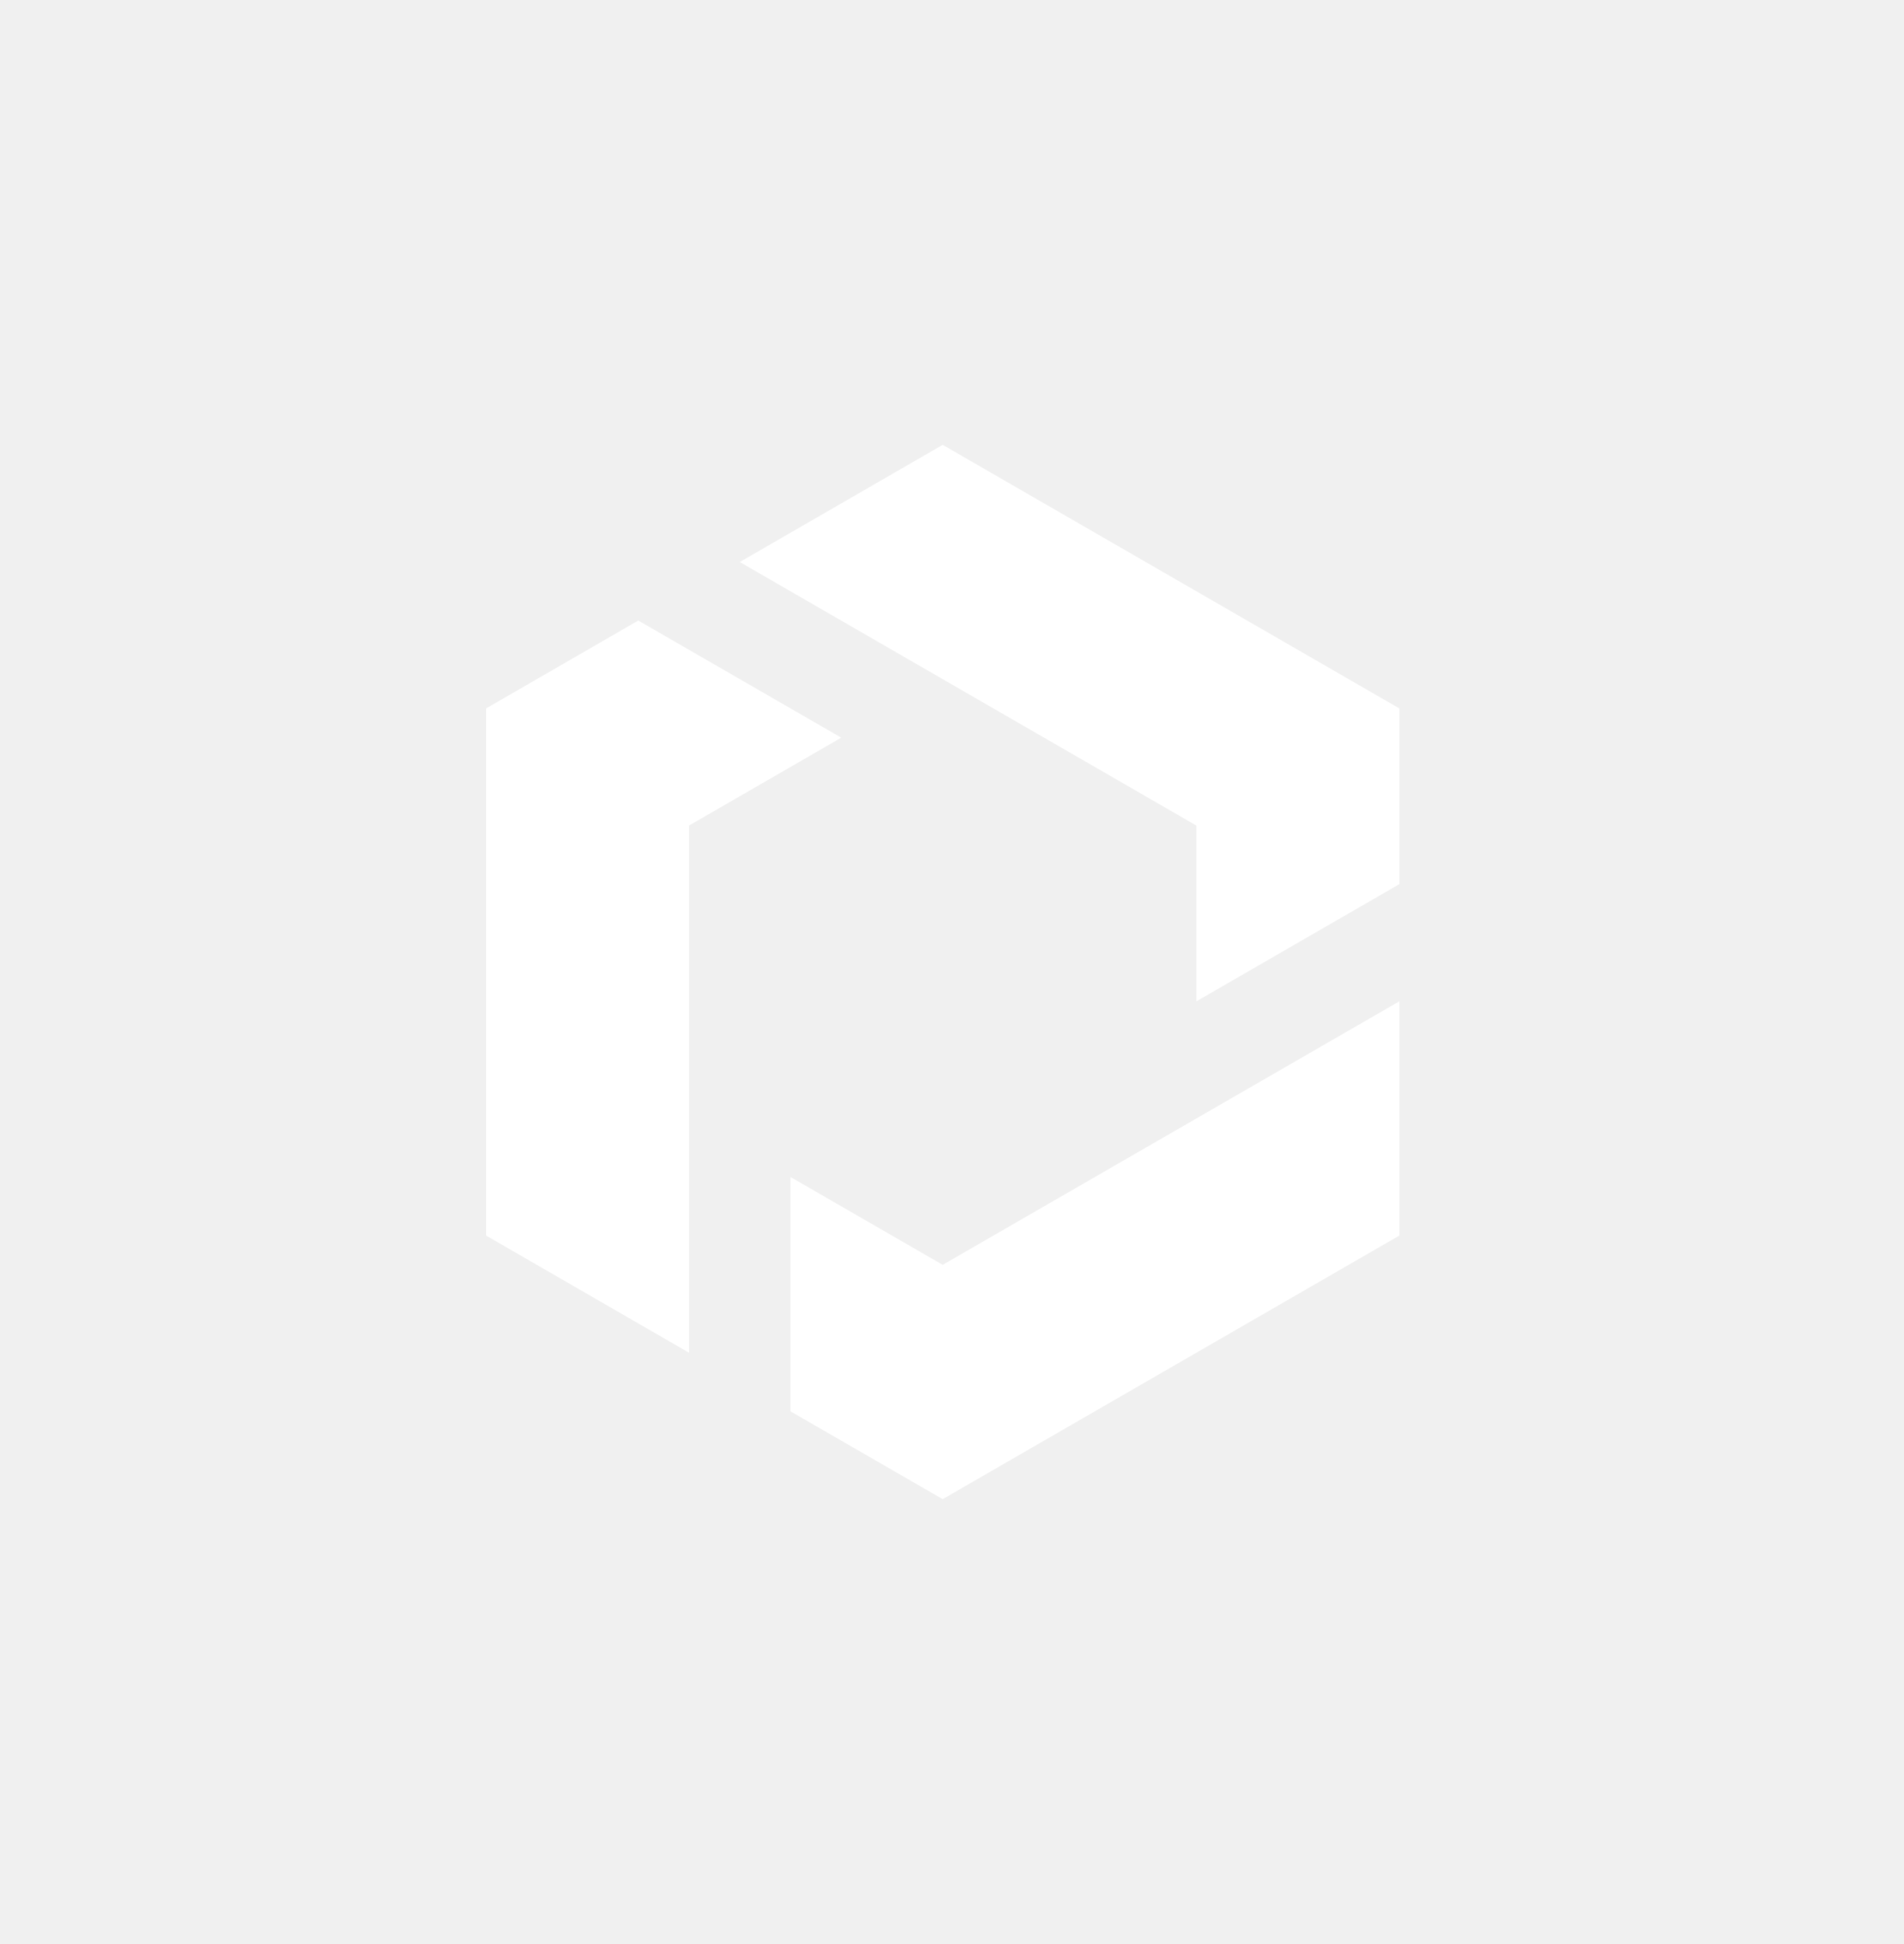
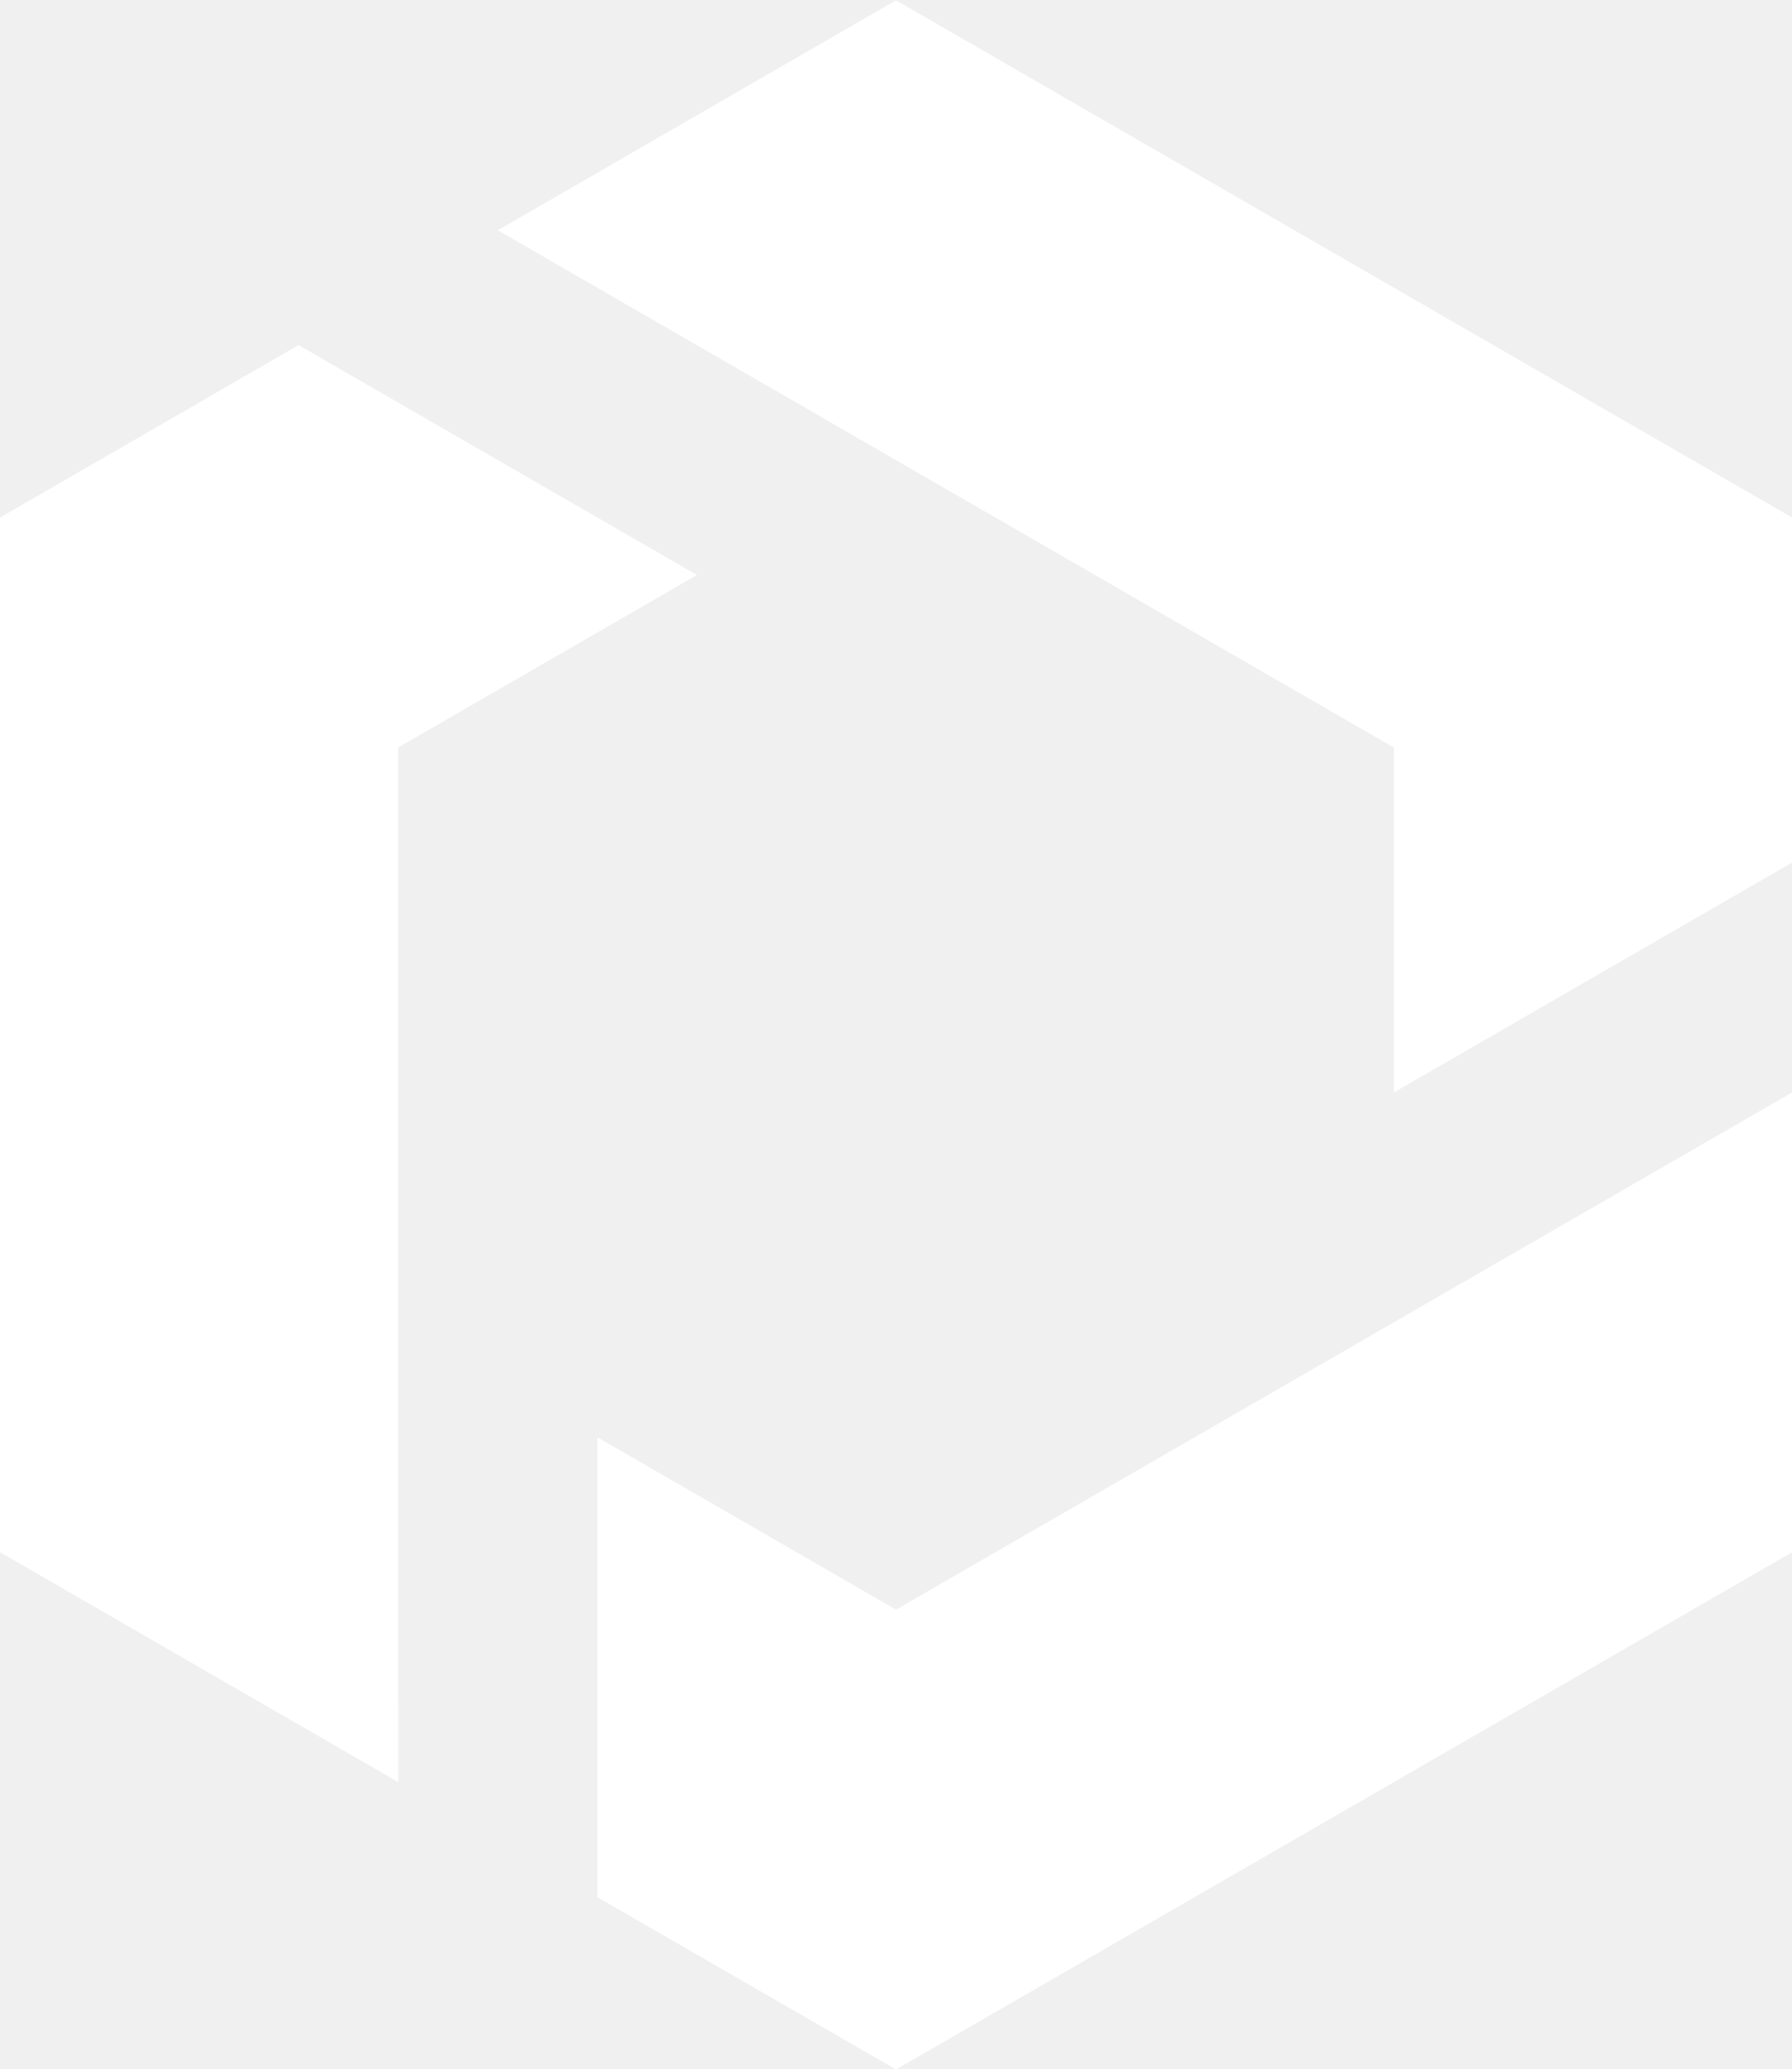
- <svg xmlns="http://www.w3.org/2000/svg" width="47" height="48" viewBox="0 0 47 48" fill="none">
+ <svg xmlns="http://www.w3.org/2000/svg" width="22.54" height="26.03" viewBox="12 10.98 22.54 26.03" fill="none">
  <path fill-rule="evenodd" clip-rule="evenodd" d="M23.271 10.984L34.544 17.492V21.831L29.534 24.724V20.385L18.262 13.877L23.271 10.984Z" fill="white" />
  <path fill-rule="evenodd" clip-rule="evenodd" d="M34.544 30.508L23.271 37.016L19.514 34.848V29.062L23.271 31.231L34.544 24.724V30.508Z" fill="white" />
  <path fill-rule="evenodd" clip-rule="evenodd" d="M12 30.508V17.492L15.756 15.322L20.767 18.214L17.009 20.384L17.01 33.401L12 30.508Z" fill="white" />
</svg>
